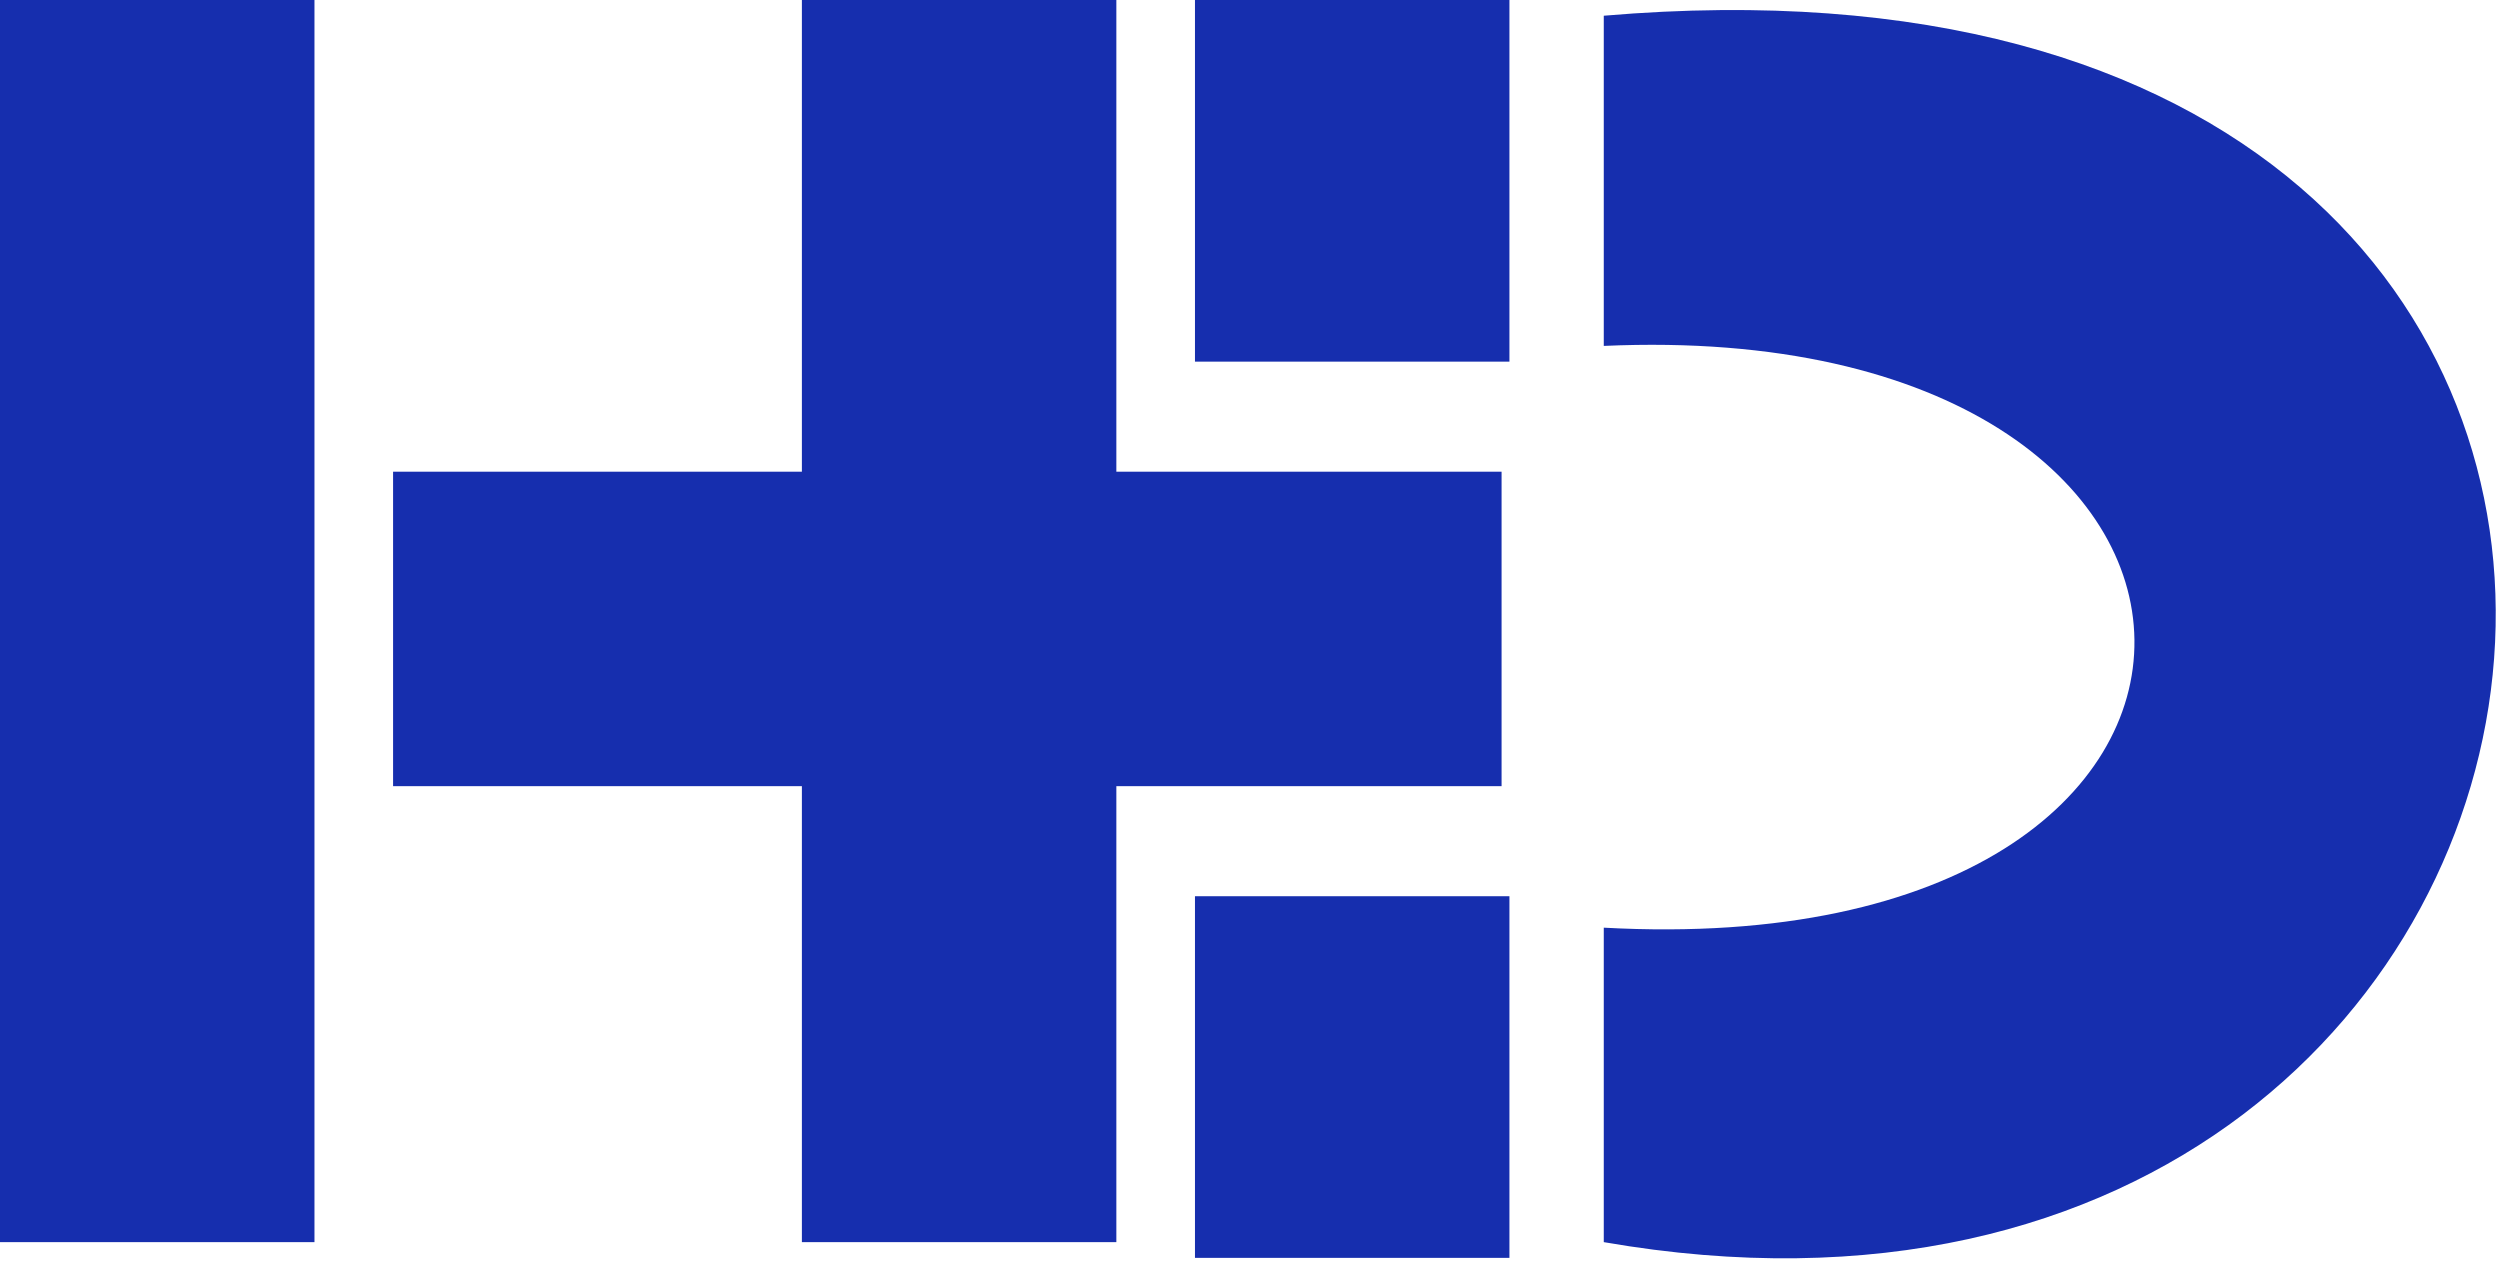
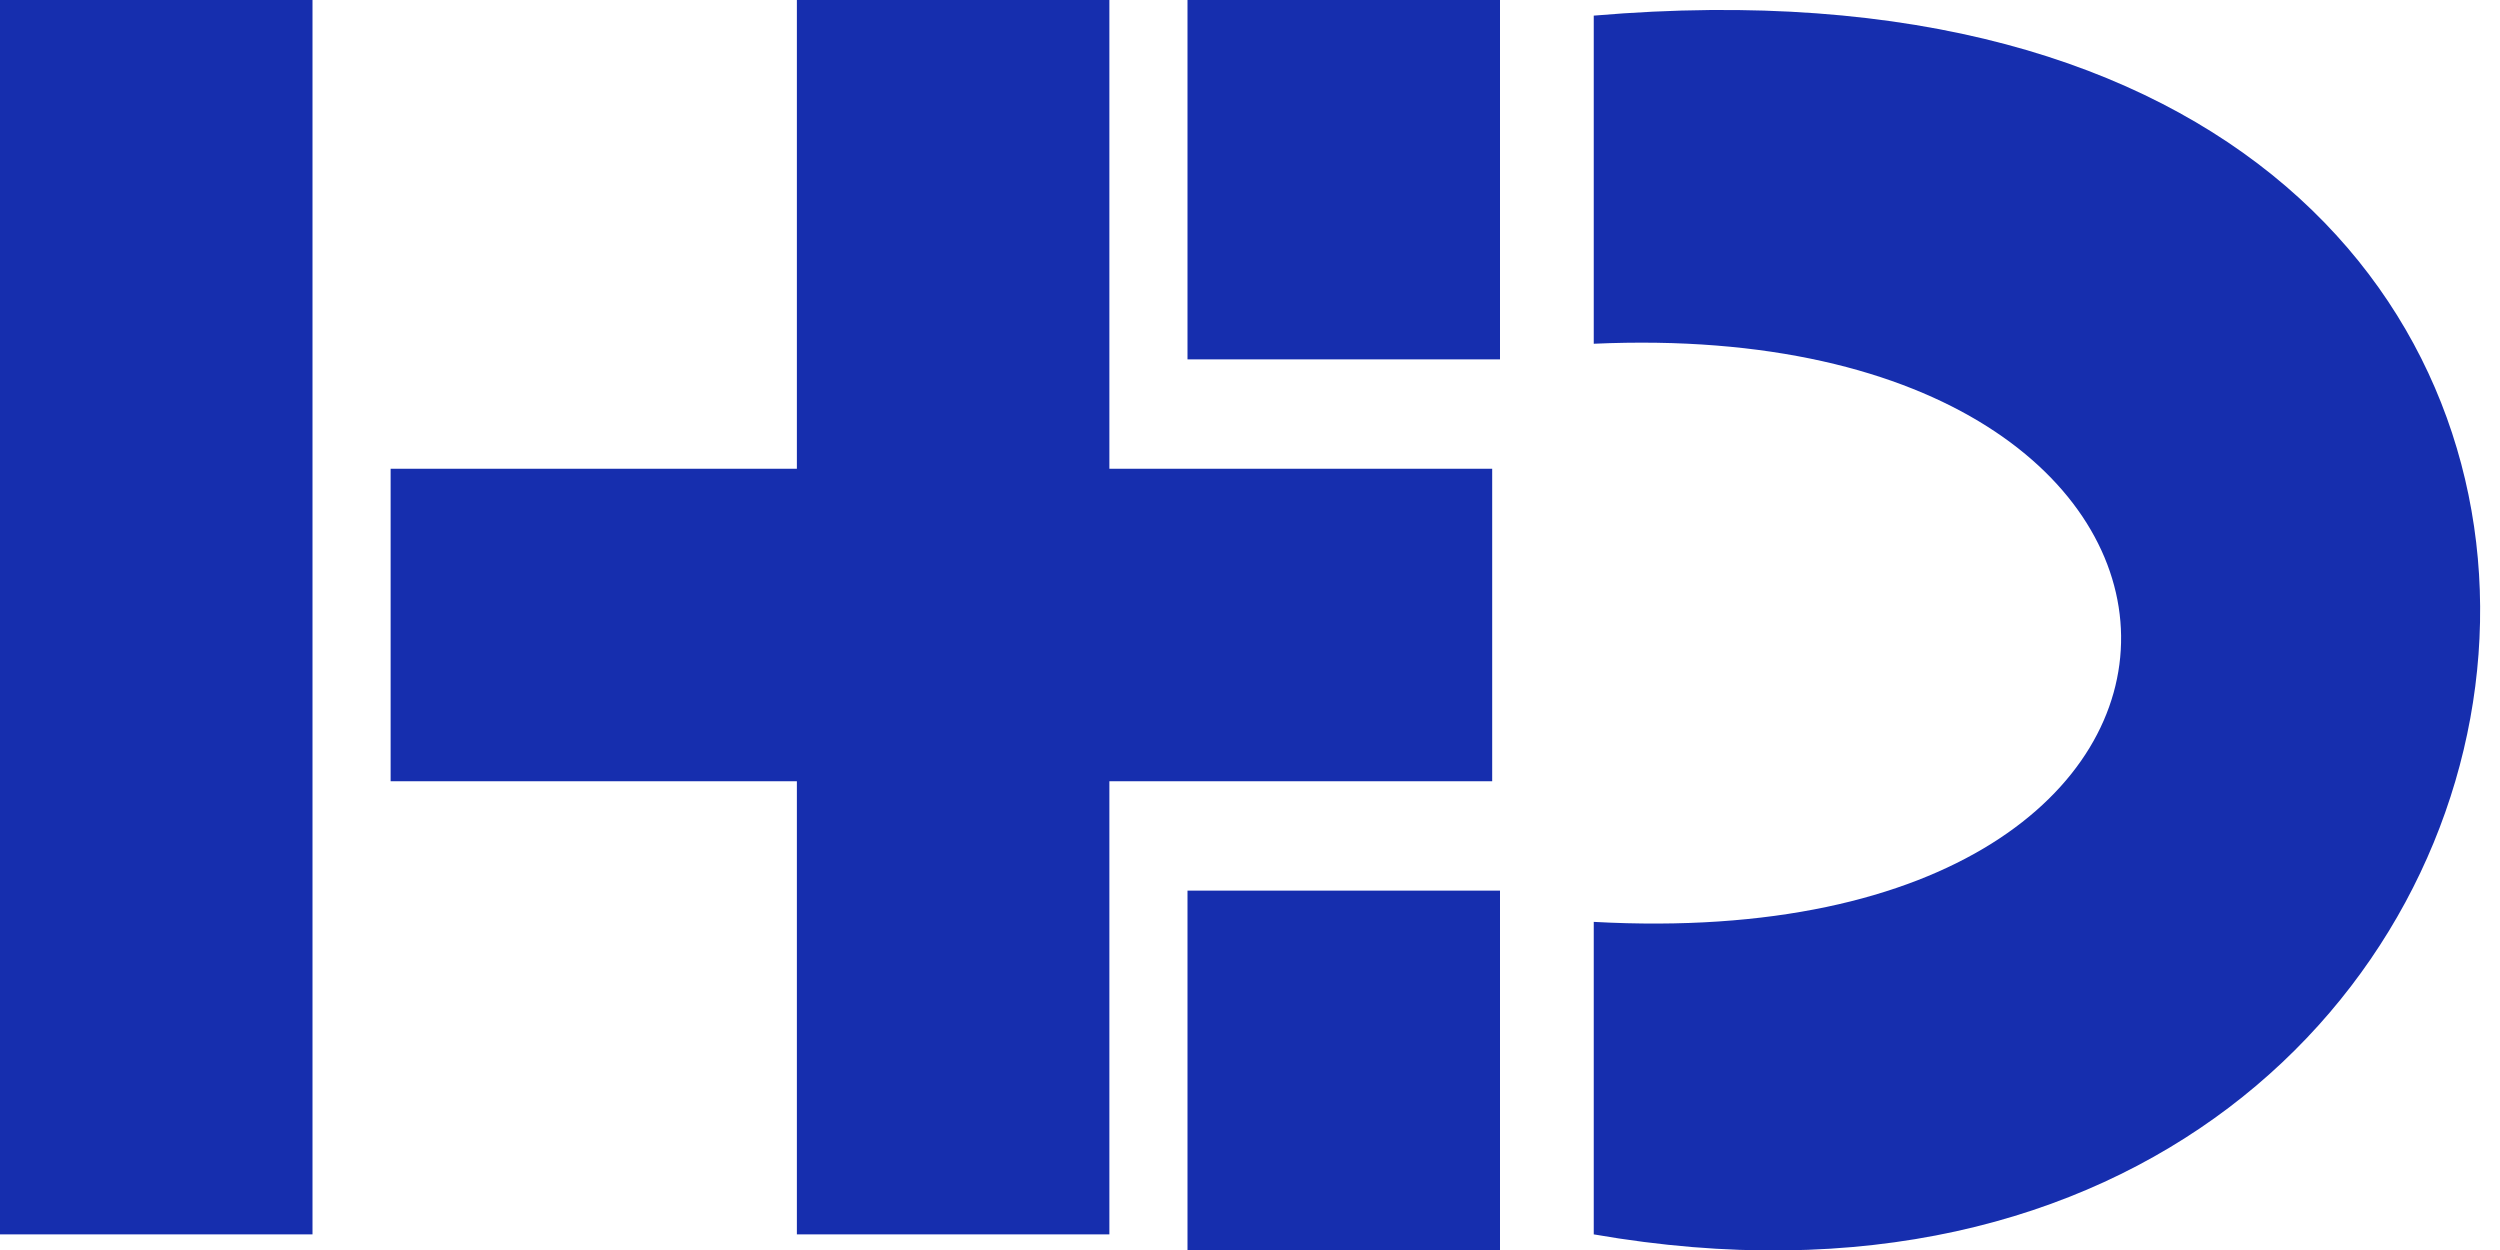
- <svg xmlns="http://www.w3.org/2000/svg" width="159" height="81" viewBox="0 0 159 81" fill="none">
+ <svg xmlns="http://www.w3.org/2000/svg" viewBox="0 0 160 80" fill="none">
  <rect width="20" height="79" fill="#162EAE" />
  <path d="M51 0H71V30H95.5V50H71V79H51V50H25V30H51V0Z" fill="#162EAE" />
  <rect x="76" width="20" height="23" fill="#162EAE" />
  <rect x="76" y="57" width="20" height="23" fill="#162EAE" />
  <path d="M102 1C184 -6 171 91 102 79V59C147.5 61.5 146.5 20 102 22V1Z" fill="#162EAE" />
</svg>
